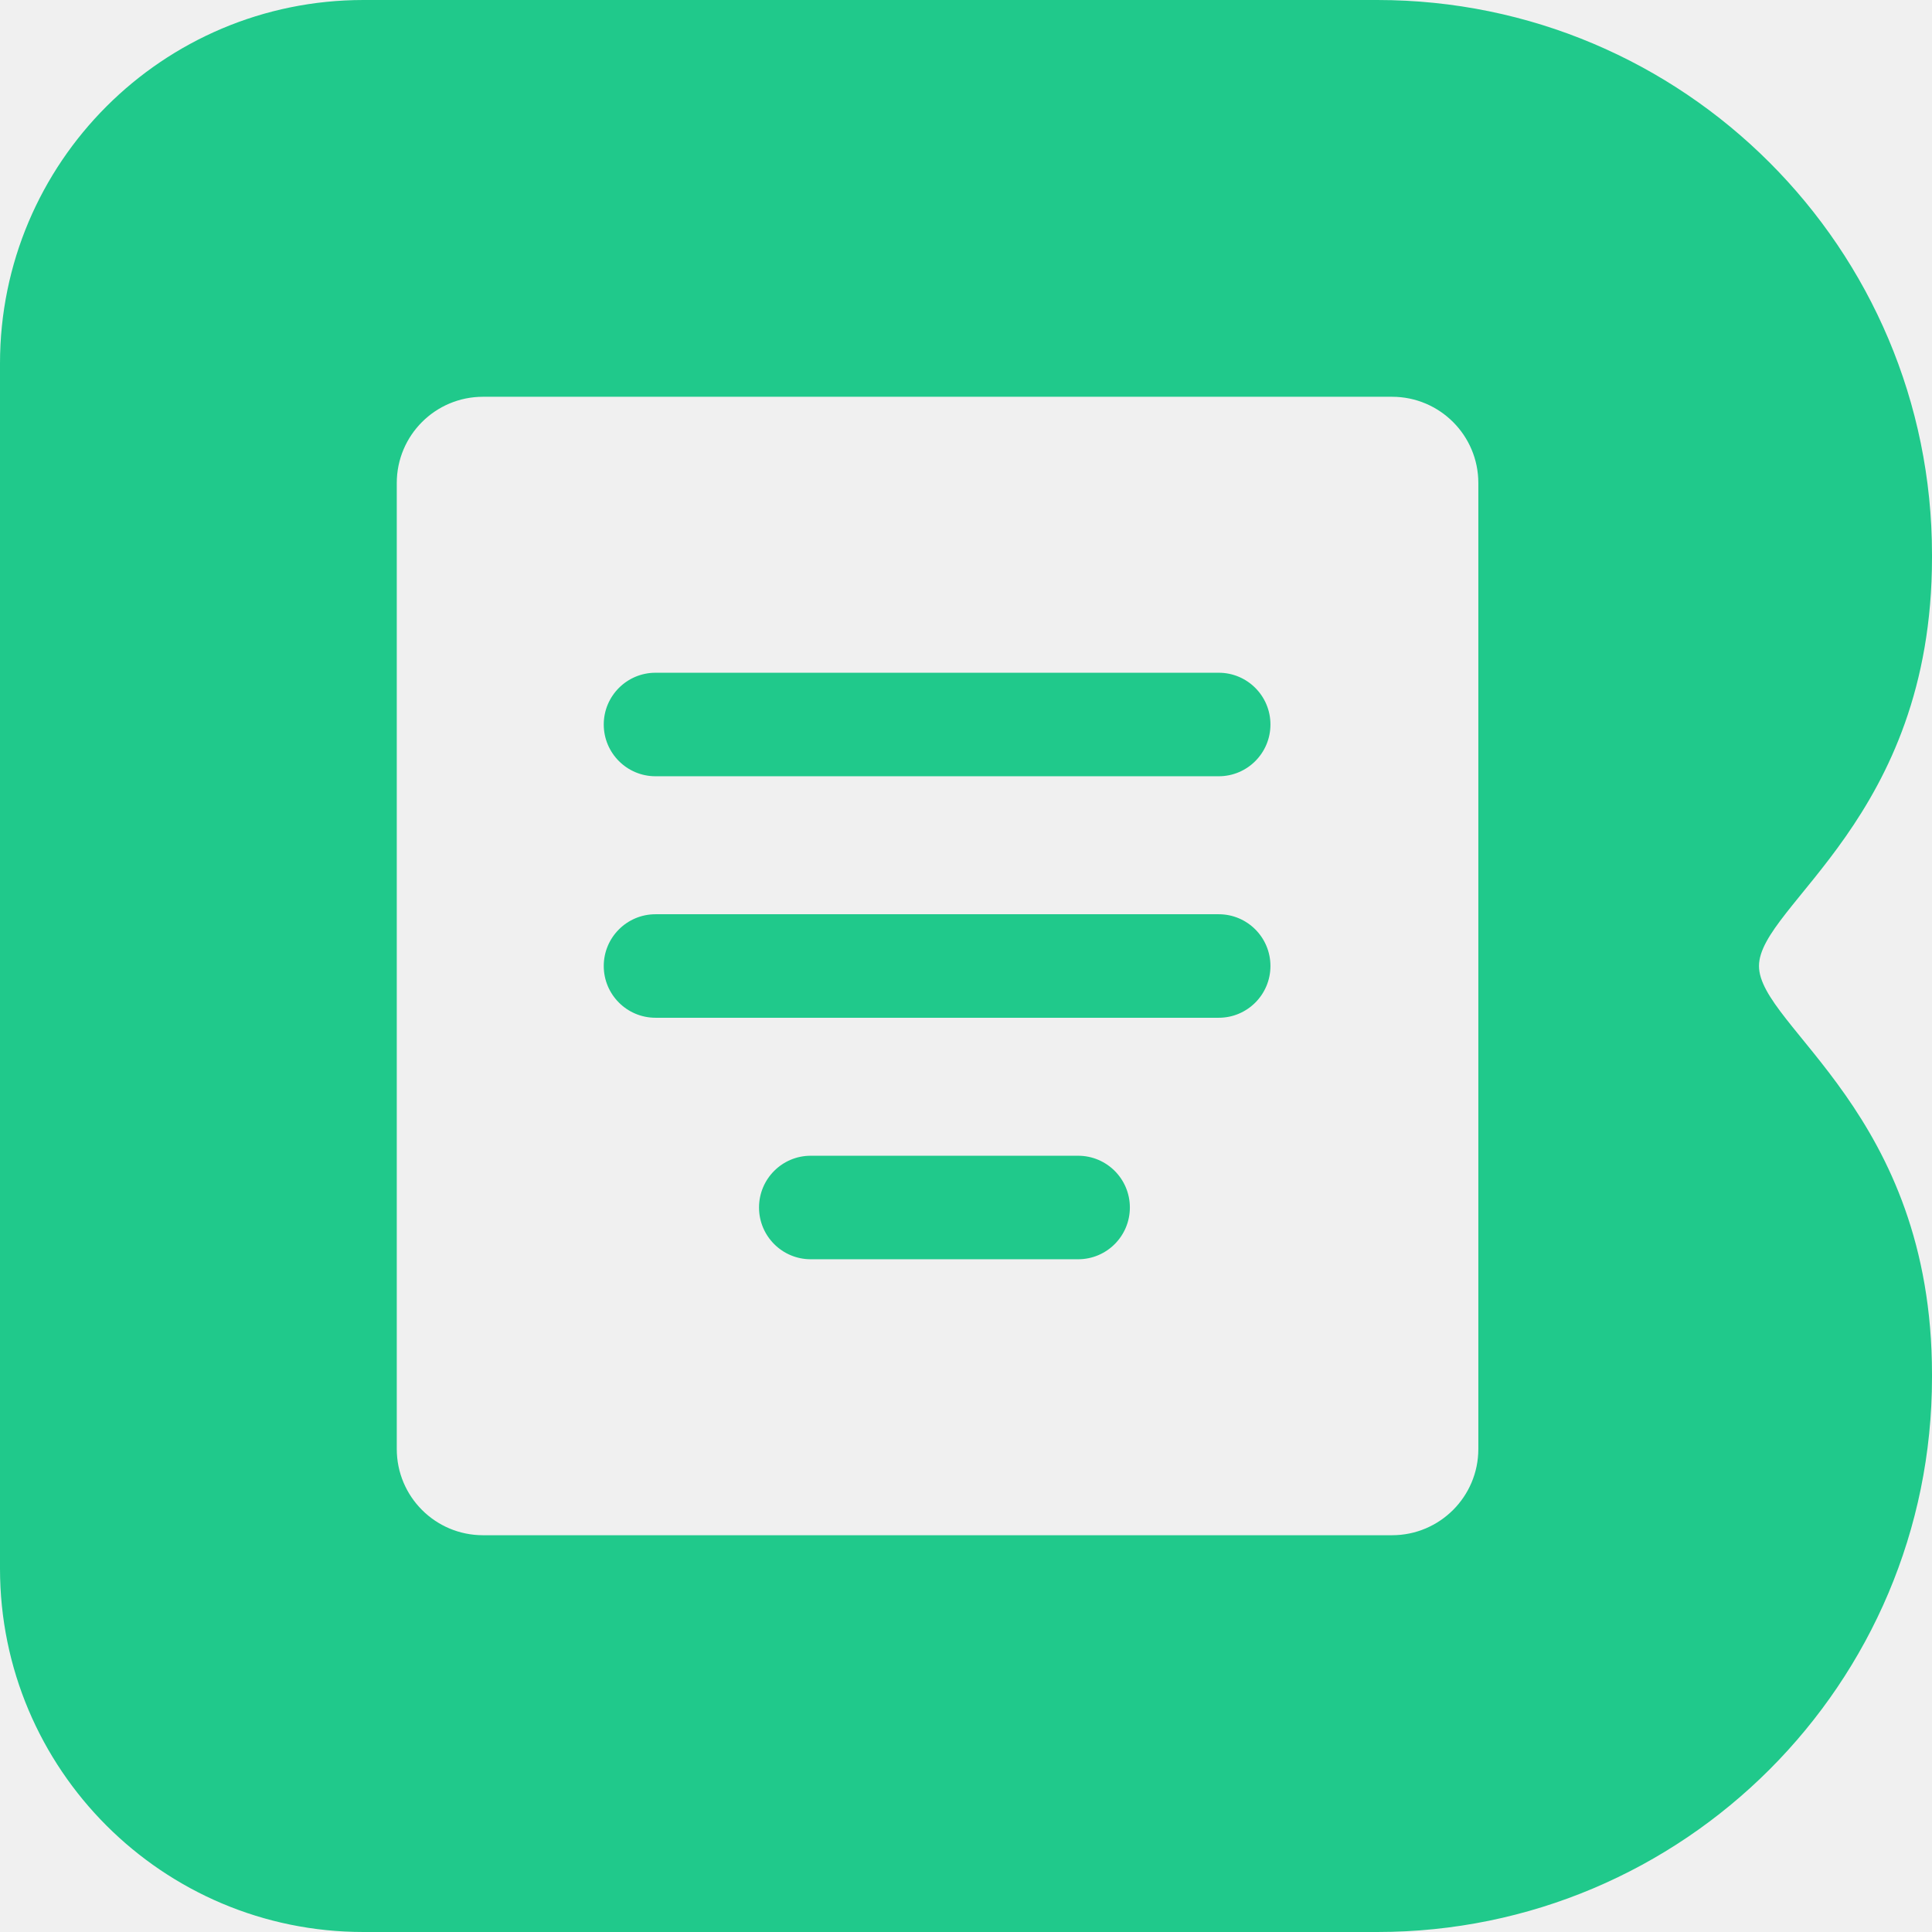
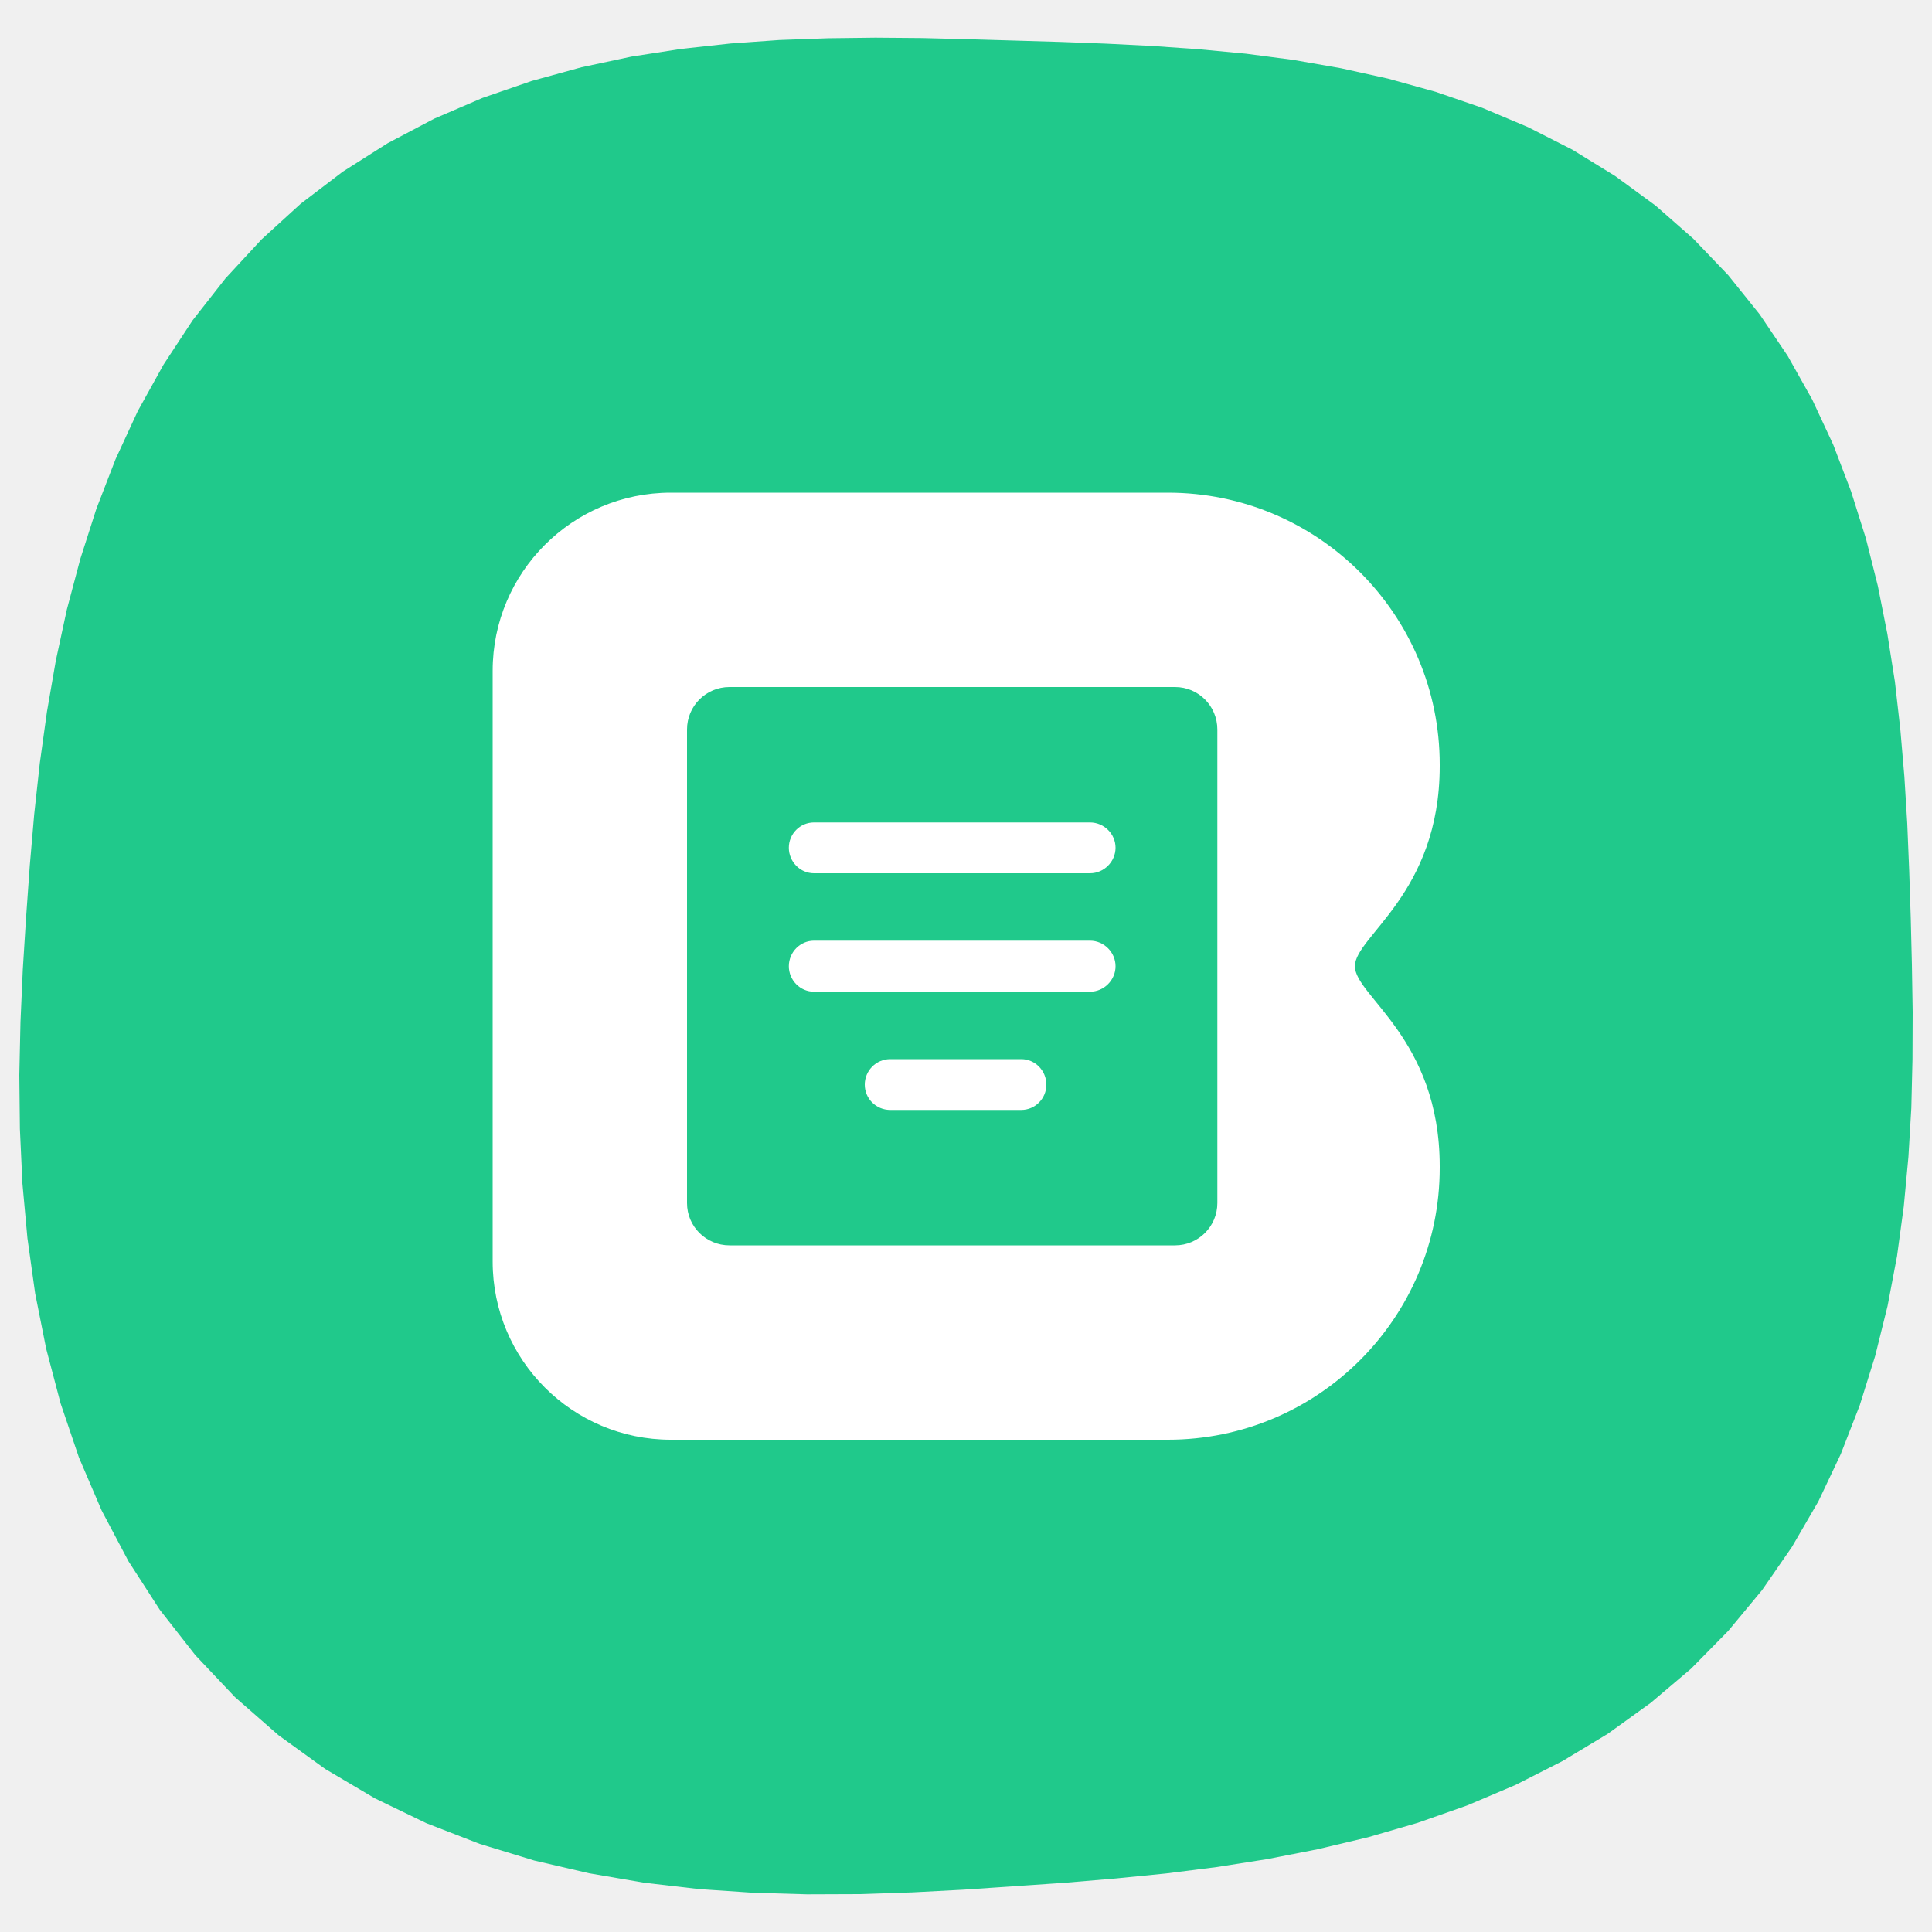
- <svg xmlns="http://www.w3.org/2000/svg" viewBox="0 0 38 38">
-   <path fill="#20C98B" fill-rule="evenodd" d="M7.149,0 L27.089,0 C33.115,-1.10694332e-15 38,4.885 38,10.911 C38,10.929 38,10.947 38,10.965 C38,16.103 34.597,17.801 34.597,19 C34.597,20.199 38,21.897 38,27.035 C38,27.053 38,27.071 38,27.089 C38,33.115 33.115,38 27.089,38 L7.149,38 C3.2,38 4.60406833e-16,34.8 -1.77635684e-15,30.851 L-8.8817842e-16,7.149 C-1.3716709e-15,3.2 3.2,-1.62939695e-16 7.149,-8.8817842e-16 Z M9.5,7.804 C8.563,7.804 7.804,8.563 7.804,9.5 L7.804,28.5 C7.804,29.437 8.563,30.196 9.5,30.196 L27.38,30.196 C28.317,30.196 29.077,29.437 29.077,28.5 L29.077,9.5 C29.077,8.563 28.317,7.804 27.38,7.804 L9.5,7.804 Z M12.893,13.232 L23.971,13.232 C24.533,13.232 24.988,13.688 24.988,14.25 C24.988,14.812 24.533,15.268 23.971,15.268 L12.893,15.268 C12.331,15.268 11.875,14.812 11.875,14.25 C11.875,13.688 12.331,13.232 12.893,13.232 Z M12.893,17.982 L23.971,17.982 C24.533,17.982 24.988,18.438 24.988,19 C24.988,19.562 24.533,20.018 23.971,20.018 L12.893,20.018 C12.331,20.018 11.875,19.562 11.875,19 C11.875,18.438 12.331,17.982 12.893,17.982 Z M15.946,22.732 L21.205,22.732 C21.768,22.732 22.223,23.188 22.223,23.75 C22.223,24.312 21.768,24.768 21.205,24.768 L15.946,24.768 C15.384,24.768 14.929,24.312 14.929,23.75 C14.929,23.188 15.384,22.732 15.946,22.732 Z" />
+ <svg xmlns="http://www.w3.org/2000/svg" viewBox="0 0 100 100">
+   <path fill="#20C98B" d="M98.90 47.49L98.96 49.92L99.00 52.37L98.99 54.85L98.93 57.35L98.78 59.88L98.54 62.44L98.19 65.02L97.70 67.60L97.06 70.18L96.26 72.74L95.28 75.26L94.12 77.71L92.75 80.07L91.20 82.31L89.45 84.42L87.53 86.37L85.44 88.14L83.22 89.74L80.88 91.15L78.44 92.39L75.94 93.45L73.38 94.35L70.80 95.10L68.19 95.72L65.58 96.23L62.97 96.64L60.36 96.97L57.75 97.23L55.14 97.45L52.52 97.63L49.88 97.81L47.22 97.95L44.51 98.04L41.77 98.05L38.99 97.97L36.18 97.78L33.34 97.45L30.49 96.96L27.65 96.30L24.83 95.44L22.07 94.37L19.40 93.08L16.83 91.56L14.41 89.81L12.16 87.84L10.11 85.67L8.27 83.32L6.65 80.81L5.26 78.18L4.09 75.45L3.14 72.65L2.39 69.81L1.82 66.95L1.42 64.09L1.16 61.25L1.03 58.43L1.00 55.65L1.06 52.90L1.18 50.18L1.35 47.49L1.54 44.82L1.77 42.15L2.06 39.50L2.43 36.84L2.89 34.19L3.46 31.55L4.16 28.92L4.99 26.33L5.98 23.77L7.13 21.28L8.46 18.88L9.97 16.58L11.67 14.41L13.54 12.39L15.57 10.54L17.75 8.88L20.07 7.41L22.48 6.14L24.97 5.07L27.52 4.19L30.10 3.48L32.68 2.93L35.26 2.53L37.82 2.25L40.35 2.07L42.85 1.98L45.31 1.95L47.74 1.97L50.14 2.03L52.52 2.10L54.89 2.17L57.27 2.26L59.66 2.38L62.07 2.55L64.50 2.78L66.94 3.10L69.40 3.53L71.85 4.07L74.30 4.75L76.72 5.58L79.09 6.58L81.39 7.75L83.60 9.11L85.69 10.64L87.65 12.36L89.45 14.24L91.08 16.27L92.53 18.42L93.80 20.68L94.89 23.02L95.81 25.43L96.58 27.87L97.20 30.34L97.69 32.81L98.08 35.28L98.36 37.74L98.57 40.19L98.72 42.63L98.82 45.06Z" />
+   <path fill="#fff" fill-rule="evenodd" d="M34.72 25.5H60.45C68.22 25.5 74.52 31.8 74.52 39.57V39.65C74.52 46.27 70.13 48.46 70.13 50.01C70.13 51.56 74.52 53.75 74.52 60.37V60.45C74.52 68.22 68.22 74.52 60.45 74.52H34.72C29.63 74.52 25.5 70.39 25.5 65.3V34.72C25.5 29.63 29.63 25.5 34.72 25.5ZM37.76 35.56C36.54 35.56 35.56 36.54 35.56 37.76V62.27C35.56 63.48 36.54 64.46 37.76 64.46H60.82C62.03 64.46 63.01 63.48 63.01 62.27V37.76C63.01 36.54 62.03 35.56 60.82 35.56ZM42.13 42.57H56.42C57.14 42.57 57.74 43.16 57.74 43.88C57.74 44.6 57.14 45.2 56.42 45.2H42.13C41.41 45.2 40.83 44.6 40.83 43.88C40.83 43.16 41.41 42.57 42.13 42.57ZM42.13 48.69H56.42C57.14 48.69 57.74 49.29 57.74 50.01C57.74 50.73 57.14 51.33 56.42 51.33H42.13C41.41 51.33 40.83 50.73 40.83 50.01C40.83 49.29 41.41 48.69 42.13 48.69ZM46.08 54.82H52.86C53.58 54.82 54.16 55.42 54.16 56.14C54.16 56.86 53.58 57.45 52.86 57.45H46.08C45.34 57.45 44.76 56.86 44.76 56.14C44.76 55.42 45.34 54.82 46.08 54.82Z" />
</svg>
